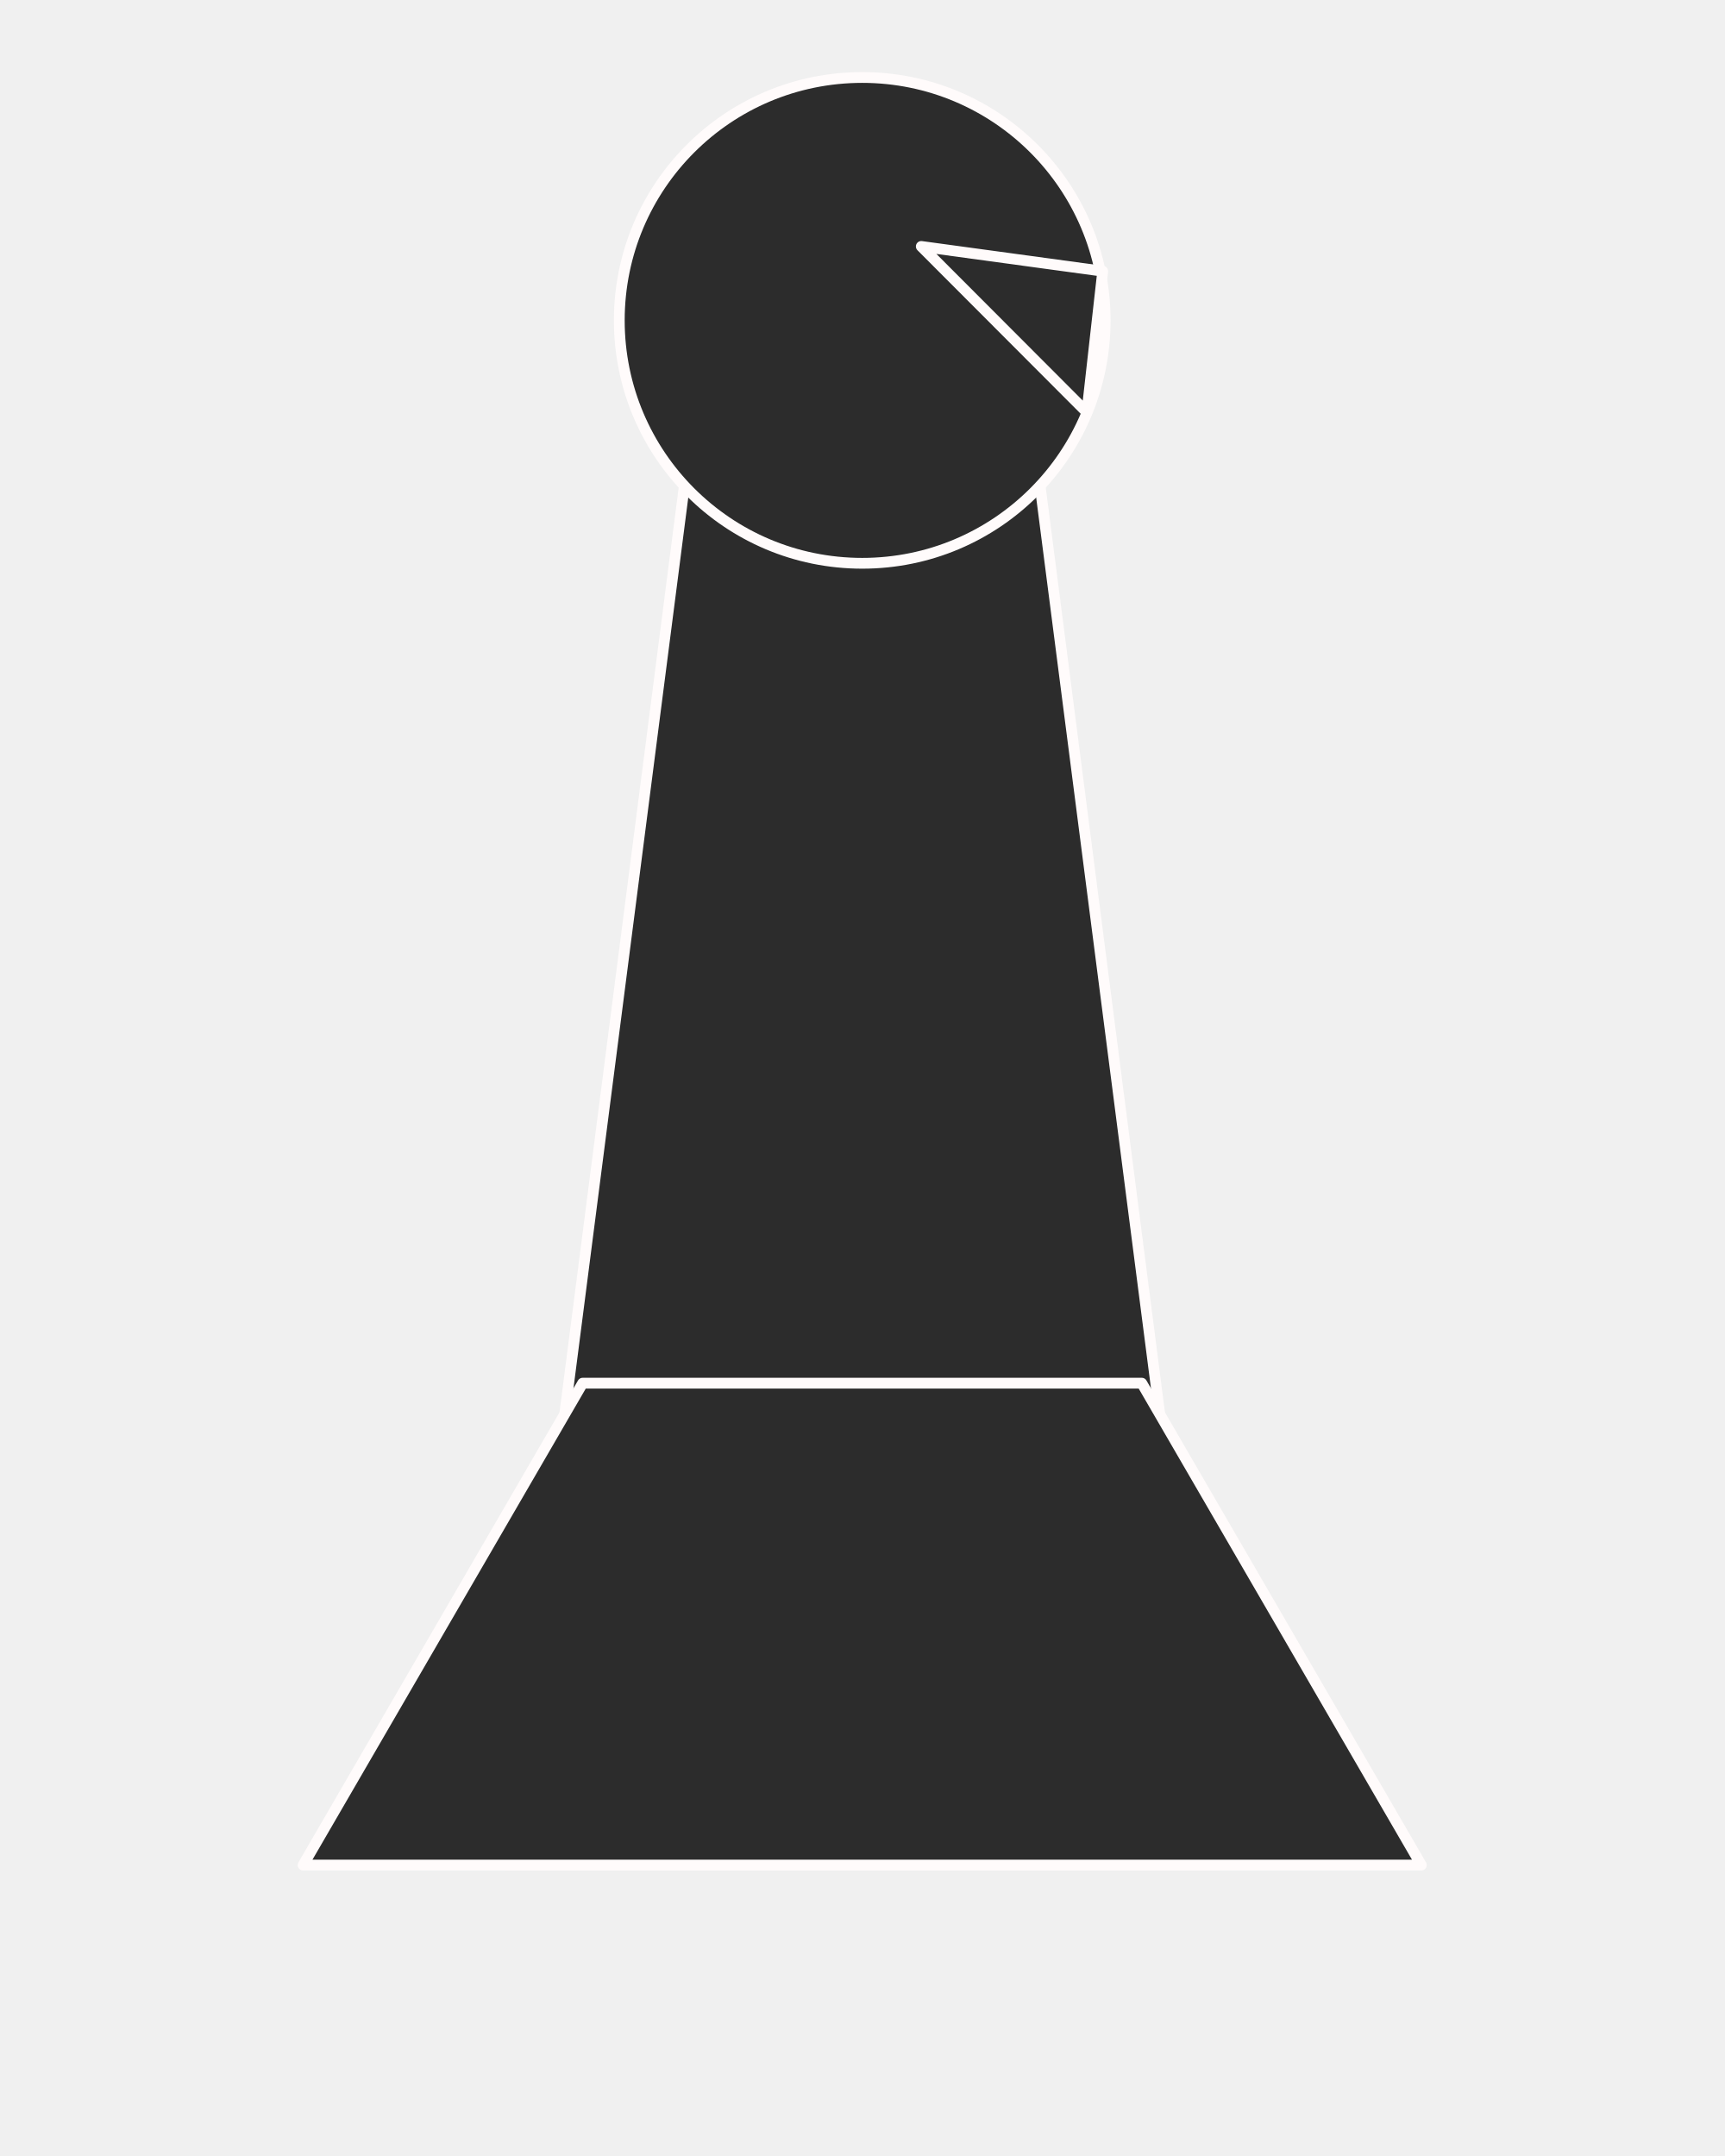
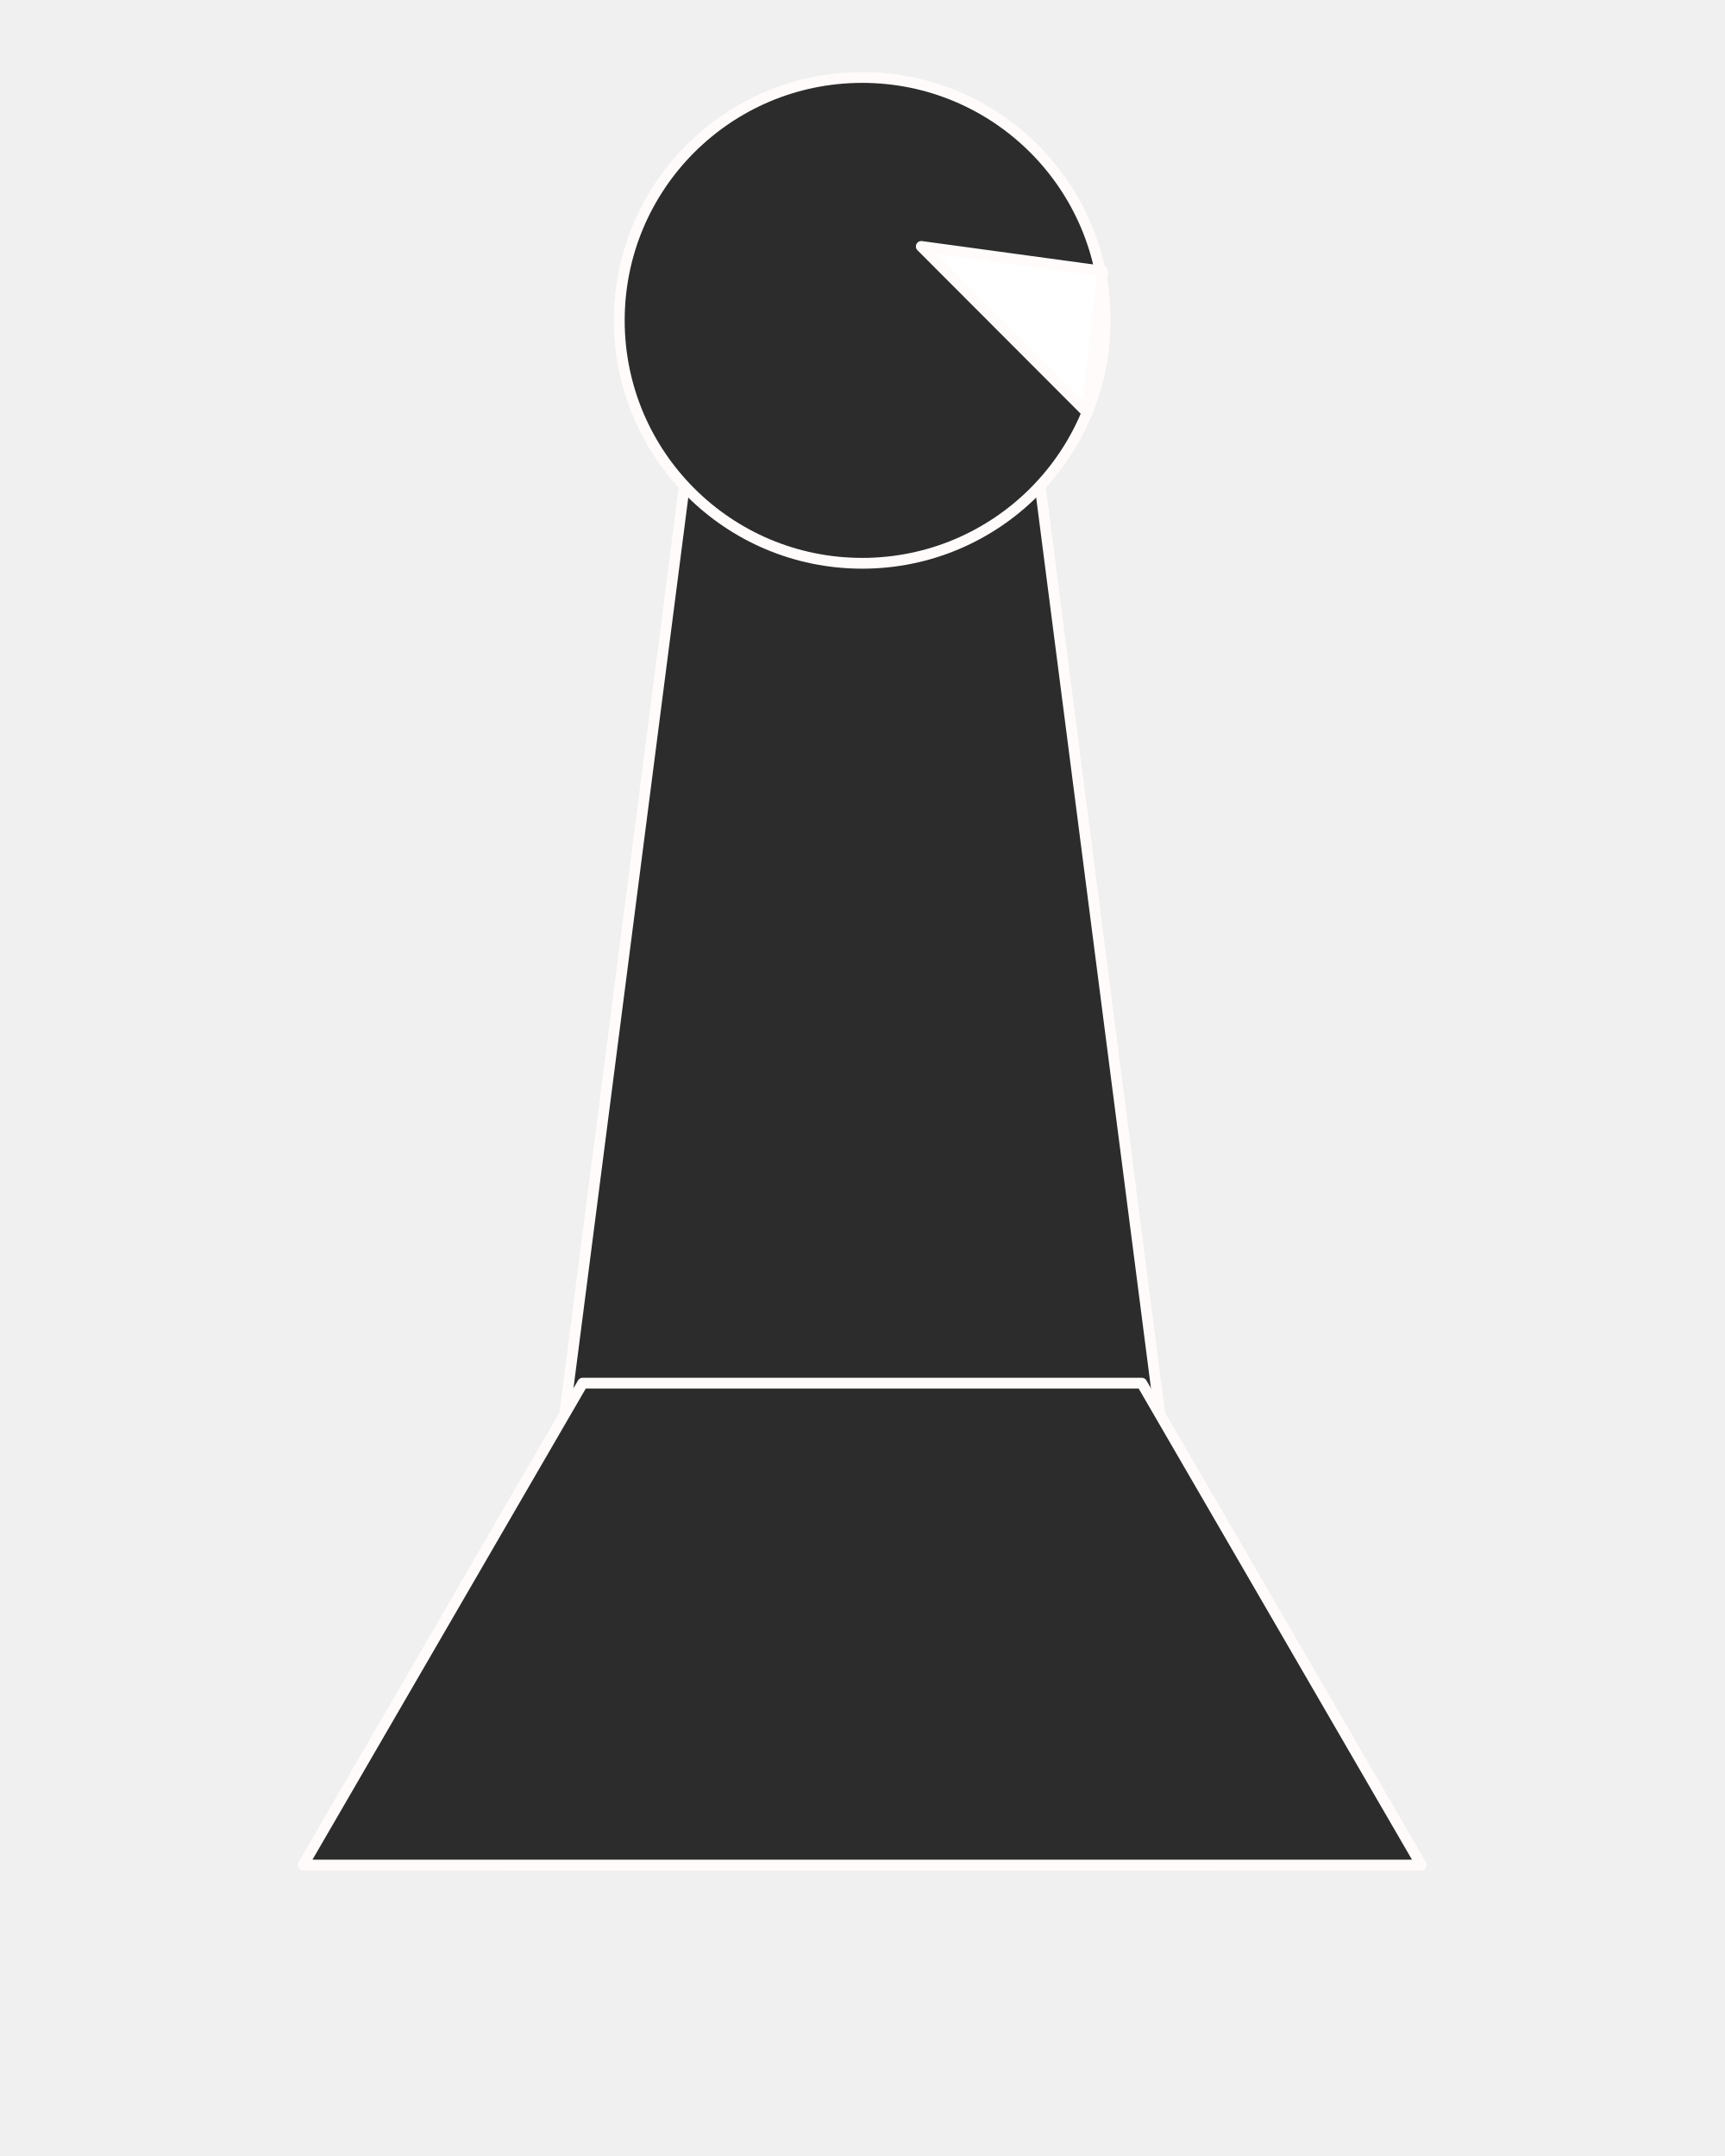
<svg xmlns="http://www.w3.org/2000/svg" width="100%" height="100%" viewBox="0 0 1667 2084" version="1.1" xml:space="preserve" style="fill-rule:evenodd;clip-rule:evenodd;stroke-linecap:round;stroke-linejoin:round;stroke-miterlimit:1.5;">
  <g id="bishop">
    <path d="M1177.04,1802.78l-687.418,0l171.855,-1333.67l343.709,-0l171.854,1333.67Z" style="fill:#2c2c2c;stroke:#fffbfb;stroke-width:10.42px;" />
    <path d="M1373.71,1802.78l-1080.76,0l270.191,-465.798l540.381,0l270.191,465.798Z" style="fill:#2c2c2c;stroke:#fffbfb;stroke-width:10.42px;" />
    <circle cx="833.333" cy="309.685" r="234.791" style="fill:#2c2c2c;stroke:#fffbfb;stroke-width:10.42px;" />
-     <path d="M1065.77,262.135l-175.359,-23.938l160.047,160.358l15.312,-136.42Z" style="fill:#2c2c2c;stroke:#fffbfb;stroke-width:10.42px;" />
+     <path d="M1065.77,262.135l-175.359,-23.938l160.047,160.358l15.312,-136.42Z" style="fill:#fff;stroke:#fffbfb;stroke-width:10.42px;" />
  </g>
</svg>
